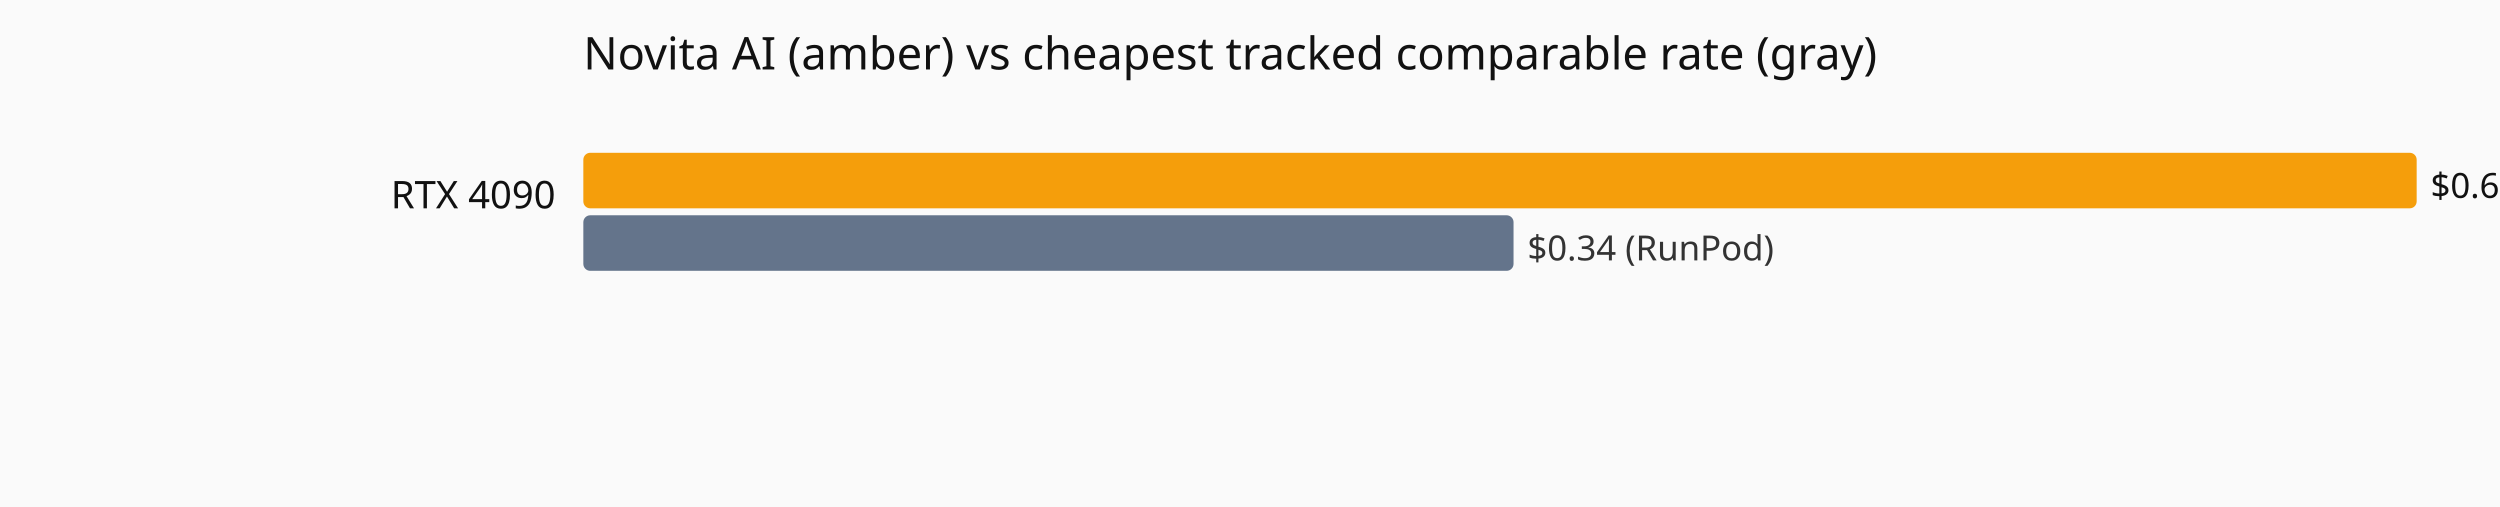
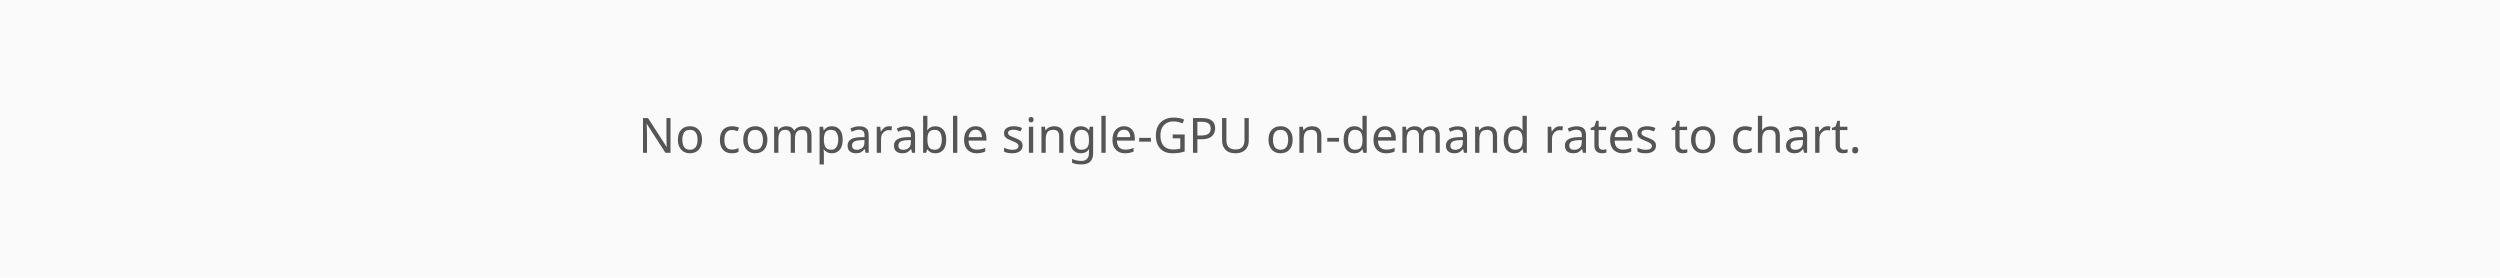
- <svg xmlns="http://www.w3.org/2000/svg" viewBox="0 0 720 146" role="img" aria-label="Current hourly rate versus the cheapest tracked vendor, by GPU model.">
-   <rect width="720" height="146" fill="#fafafa" />
-   <text x="168" y="20" font-family="system-ui,sans-serif" font-size="13" fill="#111">Novita AI (amber) vs cheapest tracked comparable rate (gray)</text>
-   <text x="160" y="60" text-anchor="end" font-family="system-ui,sans-serif" font-size="11" fill="#111">RTX 4090</text>
-   <rect x="168" y="44" width="528.0" height="16" fill="#f59e0b" rx="2" />
-   <text x="700.0" y="57" font-family="system-ui,sans-serif" font-size="10" fill="#111">$0.67</text>
-   <rect x="168" y="62" width="267.9" height="16" fill="#64748b" rx="2" />
-   <text x="439.9" y="75" font-family="system-ui,sans-serif" font-size="10" fill="#333">$0.34 (RunPod)</text>
+ <svg xmlns="http://www.w3.org/2000/svg" viewBox="0 0 720 80" role="img" aria-label="No comparable single-GPU on-demand rates to chart.">
+   <rect width="720" height="80" fill="#fafafa" />
+   <text x="360.0" y="44" text-anchor="middle" fill="#555" font-family="system-ui,sans-serif" font-size="14">No comparable single-GPU on-demand rates to chart.</text>
</svg>
